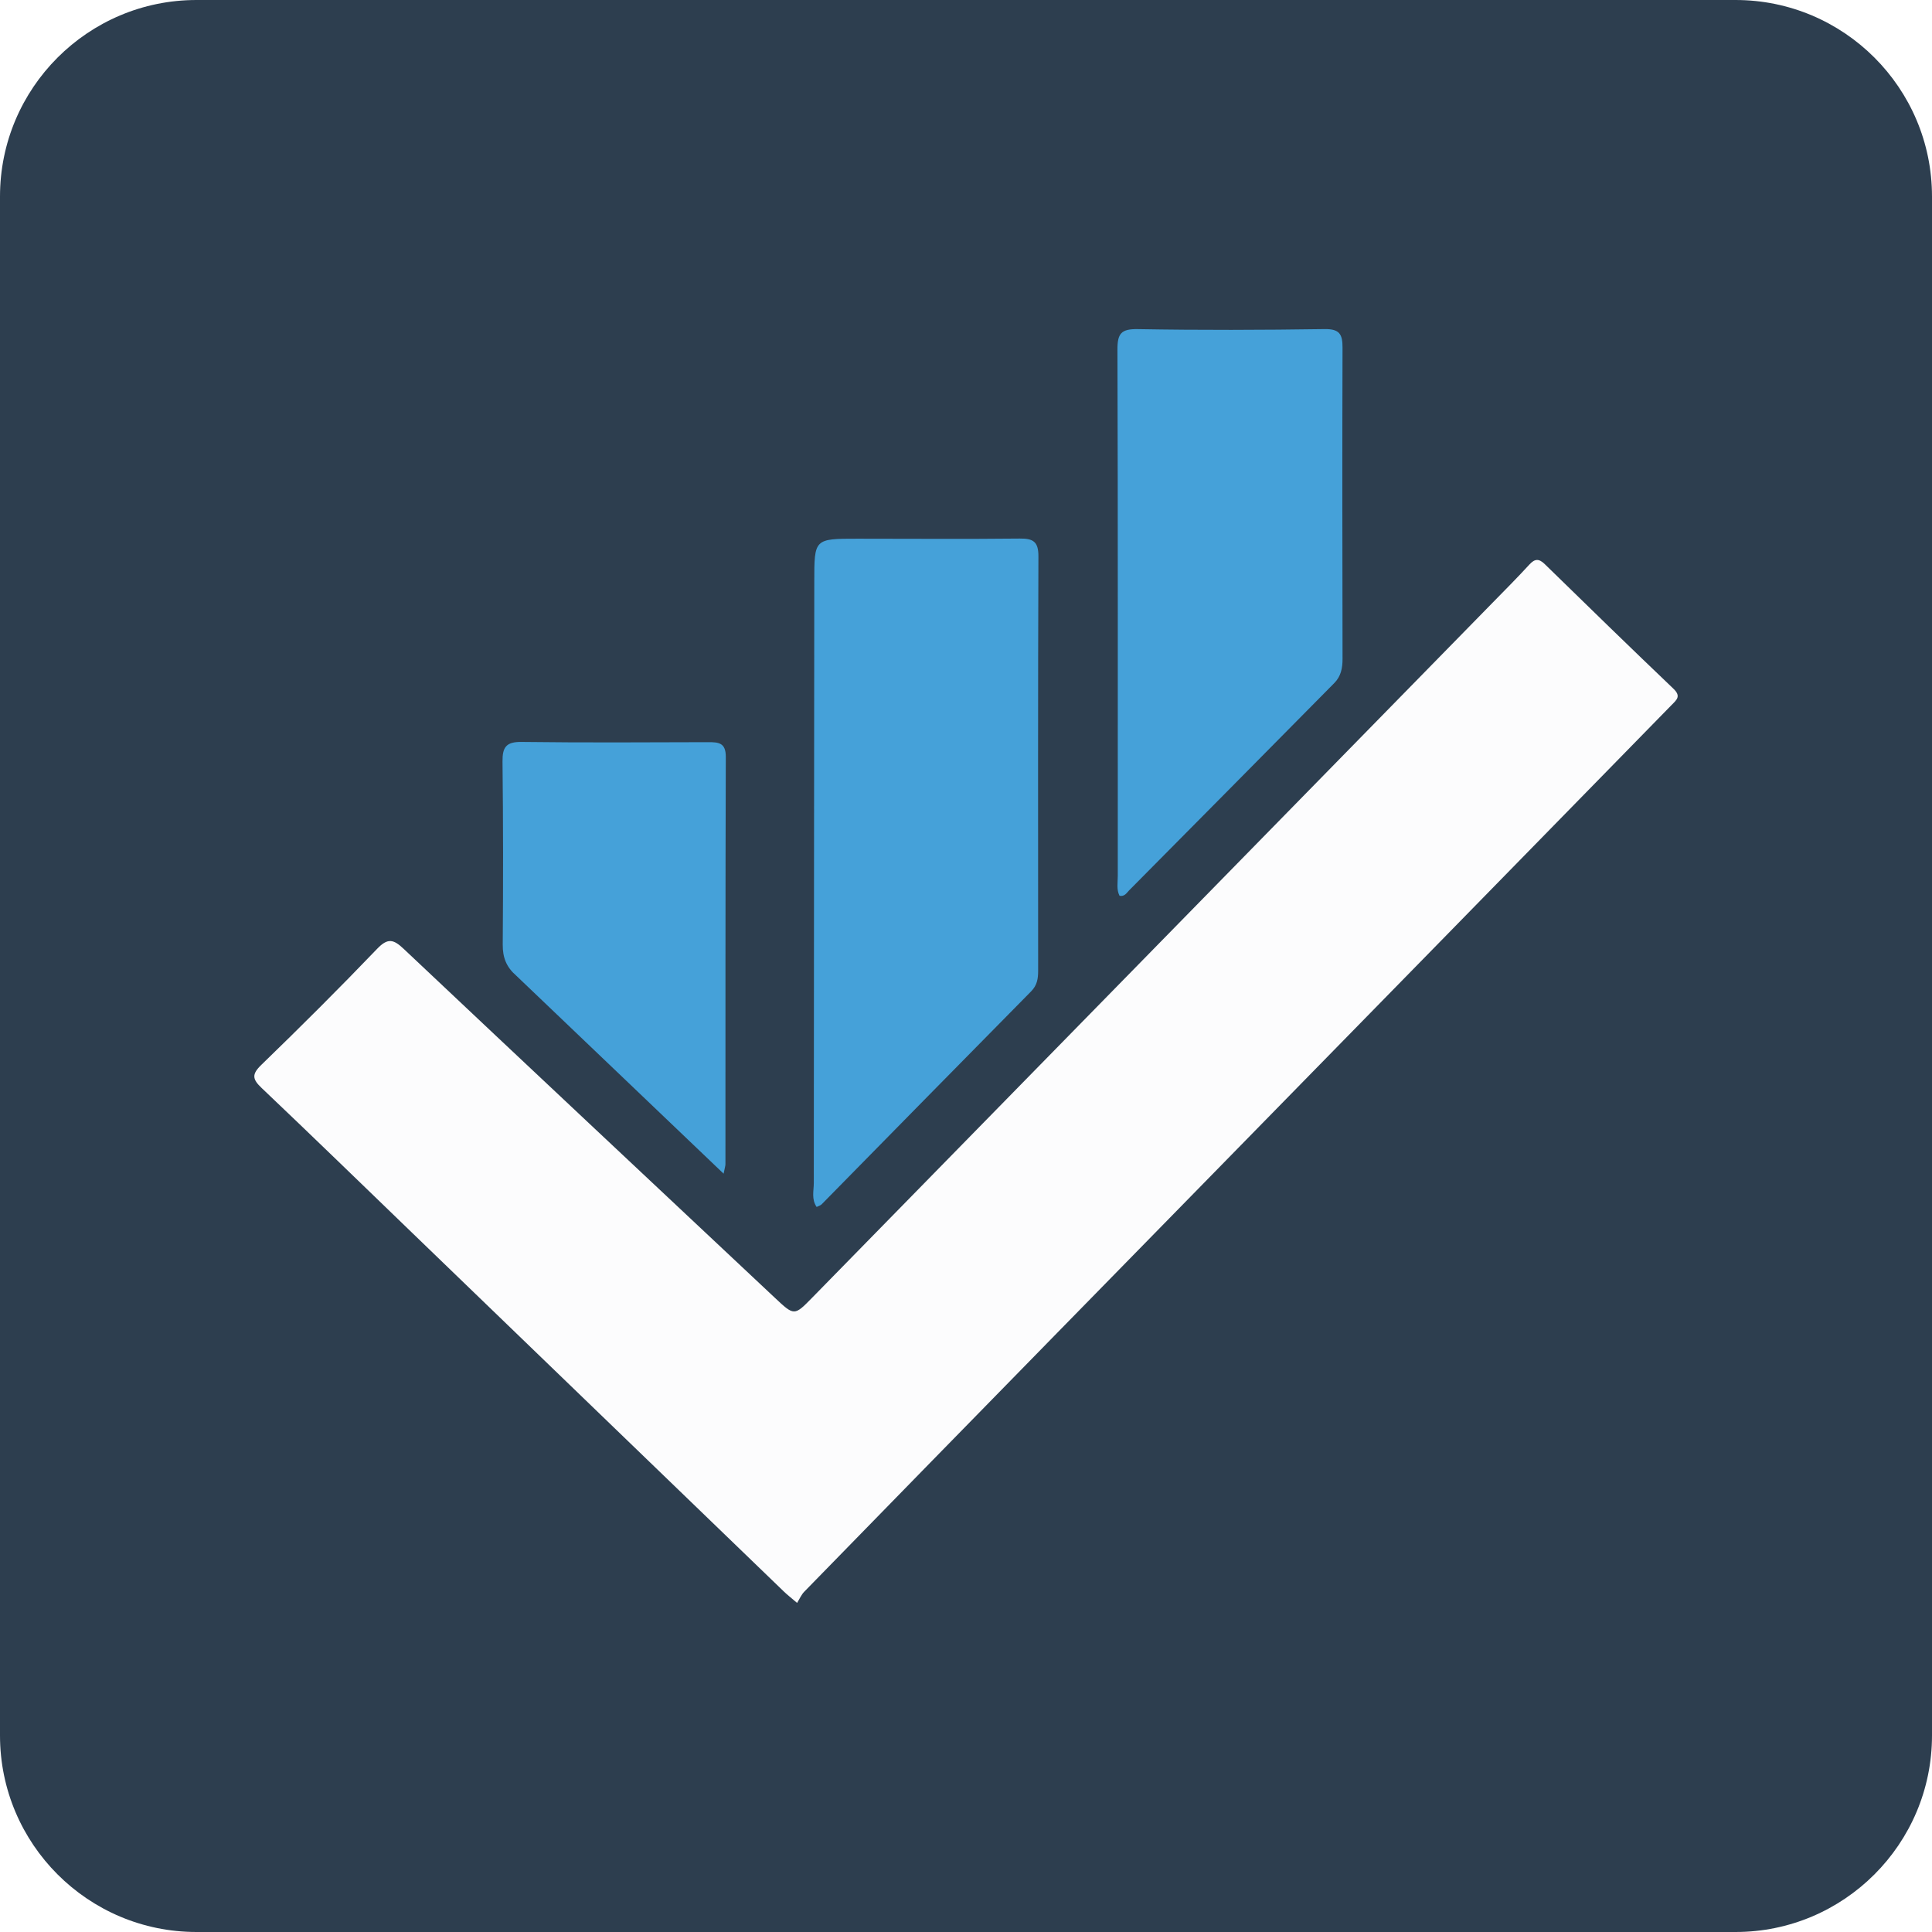
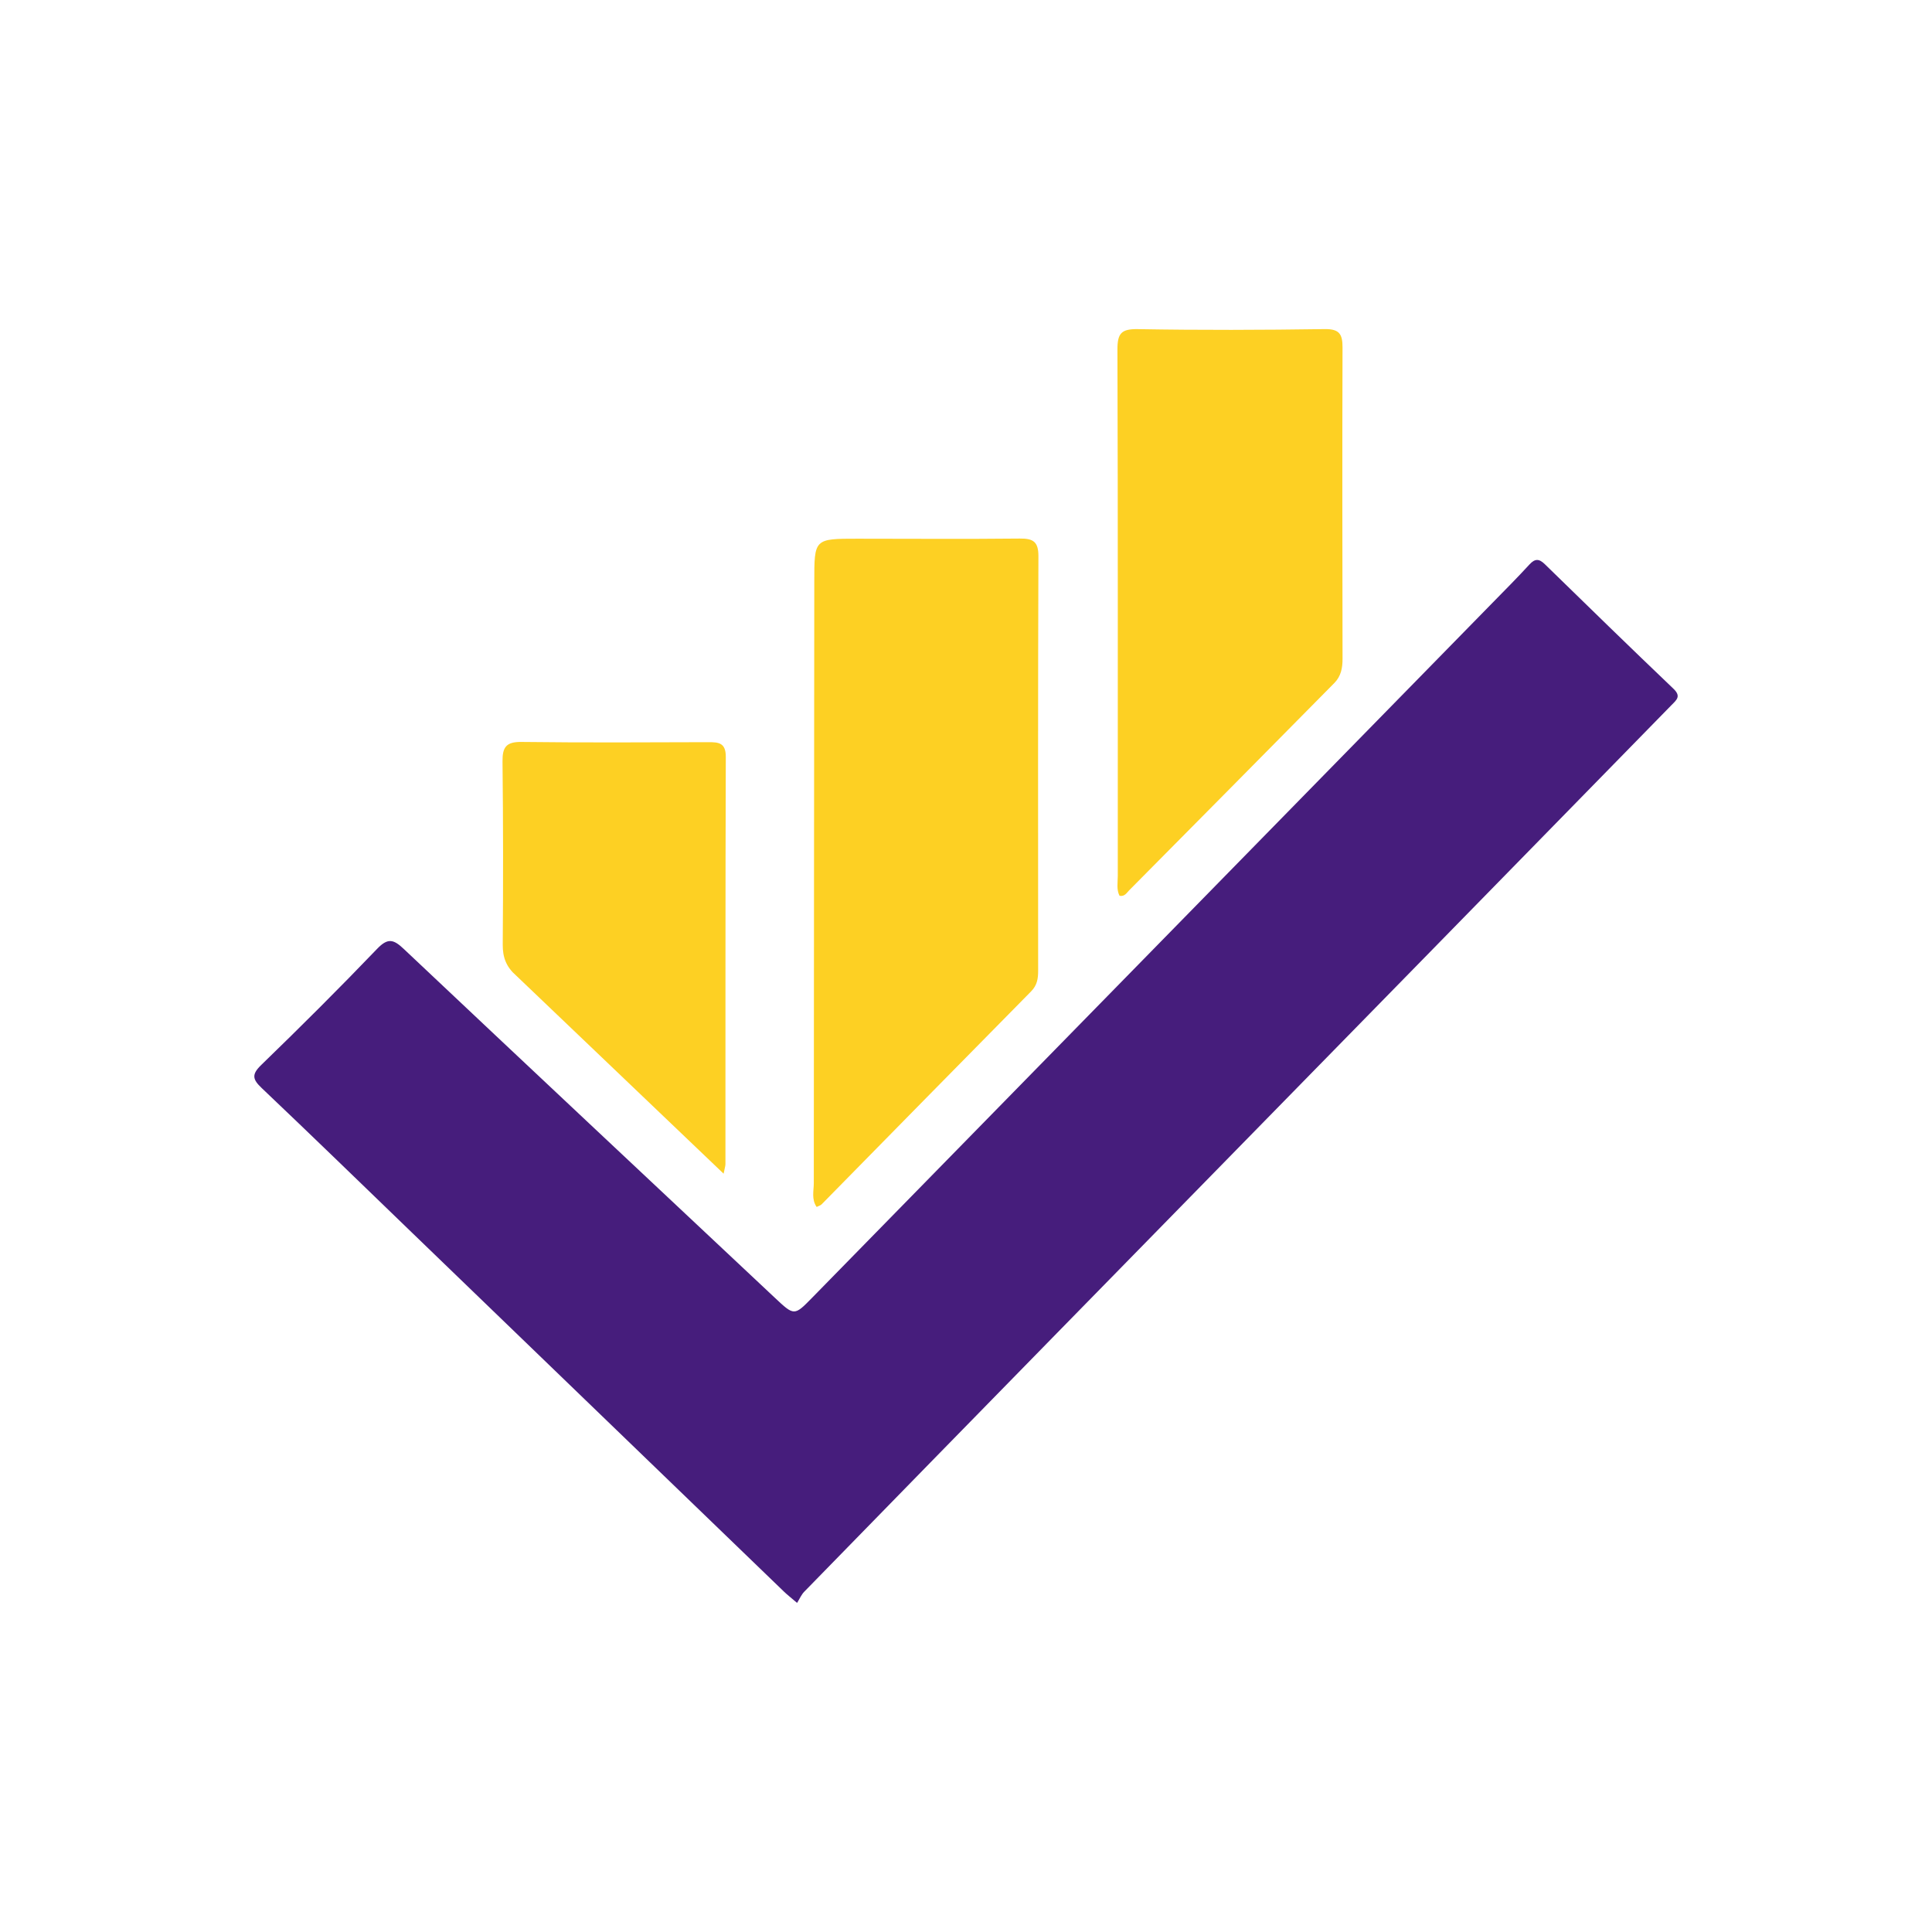
<svg xmlns="http://www.w3.org/2000/svg" width="100%" height="100%" viewBox="0 0 512 512" version="1.1" xml:space="preserve" style="fill-rule:evenodd;clip-rule:evenodd;stroke-linejoin:round;stroke-miterlimit:2;">
  <g id="Layer-1">
-     <path d="M512,52.071c0,-28.739 -23.332,-52.071 -52.071,-52.071l-407.858,0c-28.739,0 -52.071,23.332 -52.071,52.071l0,407.858c0,28.739 23.332,52.071 52.071,52.071l407.858,0c28.739,0 52.071,-23.332 52.071,-52.071l0,-407.858Z" style="fill:#2d3e4f;" />
-     <path d="M211.236,424.787c-1.68,-1.437 -2.598,-2.144 -3.427,-2.943c-32.84,-31.682 -65.671,-63.373 -98.506,-95.061c-13.298,-12.835 -26.549,-25.721 -39.954,-38.444c-2.456,-2.33 -2.704,-3.61 -0.097,-6.134c10.405,-10.076 20.674,-20.304 30.696,-30.761c2.874,-2.999 4.392,-2.479 7.08,0.059c32.698,30.86 65.504,61.605 98.277,92.387c5.174,4.858 5.166,4.876 9.943,-0.003c60.121,-61.403 120.241,-122.807 180.357,-184.214c3.261,-3.33 6.556,-6.632 9.702,-10.067c1.476,-1.611 2.566,-1.577 4.088,-0.091c11.319,11.044 22.64,22.085 34.08,33.002c2.107,2.011 0.854,2.947 -0.498,4.328c-21.321,21.772 -42.61,43.576 -63.923,65.356c-32.956,33.678 -65.929,67.338 -98.884,101.016c-22.36,22.848 -44.706,45.709 -67.027,68.594c-0.791,0.811 -1.256,1.94 -1.907,2.976" style="fill:#fcfcfd;fill-rule:nonzero;" />
-     <path d="M216.417,319.856c-1.415,-2.051 -0.753,-4.277 -0.752,-6.347c0.012,-53.105 0.095,-106.211 0.129,-159.317c0.007,-11.429 -0.058,-11.433 11.494,-11.429c14.317,0.006 28.636,0.112 42.951,-0.04c3.551,-0.037 4.965,0.803 4.951,4.692c-0.133,36.625 -0.083,73.251 -0.072,109.877c0.001,2.038 -0.254,3.804 -1.854,5.424c-18.544,18.778 -37.015,37.628 -55.522,56.443c-0.313,0.318 -0.825,0.441 -1.325,0.697" style="fill:#45a1d9;fill-rule:nonzero;" />
-     <path d="M296.686,237.391c-0.845,-1.658 -0.463,-3.496 -0.464,-5.249c-0.017,-46.48 0.065,-92.96 -0.089,-139.44c-0.014,-4.349 0.984,-5.558 5.444,-5.479c16.487,0.291 32.985,0.233 49.474,-0.009c3.952,-0.057 4.743,1.382 4.732,4.906c-0.087,27.487 -0.042,54.975 0.004,82.463c0.004,2.431 -0.402,4.628 -2.165,6.412c-18.122,18.333 -36.236,36.671 -54.396,54.965c-0.622,0.626 -1.18,1.706 -2.54,1.431" style="fill:#45a1d9;fill-rule:nonzero;" />
-     <path d="M136.814,258.563c-2.628,-2.283 -3.611,-4.796 -3.584,-8.255c0.128,-16.158 0.127,-32.318 -0.058,-48.475c-0.044,-3.821 0.962,-5.263 5.032,-5.211c16.489,0.206 32.983,0.114 49.474,0.061c2.785,-0.009 4.679,0.158 4.667,3.896c-0.12,35.982 -0.079,71.964 -0.096,107.948c-0.001,0.467 -0.173,0.934 -0.484,2.511" style="fill:#45a1d9;fill-rule:nonzero;" />
+     <path d="M211.236,424.787C209.556,423.35 208.638,422.643 207.809,421.844C174.969,390.162 142.138,358.471 109.303,326.783C96.005,313.948 82.754,301.062 69.349,288.339C66.893,286.009 66.645,284.729 69.252,282.205C79.657,272.129 89.926,261.901 99.948,251.444C102.822,248.445 104.34,248.965 107.028,251.503C139.726,282.363 172.532,313.108 205.305,343.89C210.479,348.748 210.471,348.766 215.248,343.887C275.369,282.484 335.489,221.08 395.605,159.673C398.866,156.343 402.161,153.041 405.307,149.606C406.783,147.995 407.873,148.029 409.395,149.515C420.714,160.559 432.035,171.6 443.475,182.517C445.582,184.528 444.329,185.464 442.977,186.845C421.656,208.617 400.367,230.421 379.054,252.201C346.098,285.879 313.125,319.539 280.17,353.217C257.81,376.065 235.464,398.926 213.143,421.811C212.352,422.622 211.887,423.751 211.236,424.787" style="fill:rgb(70,29,124);fill-rule:nonzero;" />
+     <path d="M216.417,319.856C215.002,317.805 215.664,315.579 215.665,313.509C215.677,260.404 215.76,207.298 215.794,154.192C215.801,142.763 215.736,142.759 227.288,142.763C241.605,142.769 255.924,142.875 270.239,142.723C273.79,142.686 275.204,143.526 275.19,147.415C275.057,184.04 275.107,220.666 275.118,257.292C275.119,259.33 274.864,261.096 273.264,262.716C254.72,281.494 236.249,300.344 217.742,319.159C217.429,319.477 216.917,319.6 216.417,319.856" style="fill:rgb(253,208,35);fill-rule:nonzero;" />
+     <path d="M296.686,237.391C295.841,235.733 296.223,233.895 296.222,232.142C296.205,185.662 296.287,139.182 296.133,92.702C296.119,88.353 297.117,87.144 301.577,87.223C318.064,87.514 334.562,87.456 351.051,87.214C355.003,87.157 355.794,88.596 355.783,92.12C355.696,119.607 355.741,147.095 355.787,174.583C355.791,177.014 355.385,179.211 353.622,180.995C335.5,199.328 317.386,217.666 299.226,235.96C298.604,236.586 298.046,237.666 296.686,237.391" style="fill:rgb(253,208,35);fill-rule:nonzero;" />
+     <path d="M136.814,258.563C134.186,256.28 133.203,253.767 133.23,250.308C133.358,234.15 133.357,217.99 133.172,201.833C133.128,198.012 134.134,196.57 138.204,196.622C154.693,196.828 171.187,196.736 187.678,196.683C190.463,196.674 192.357,196.841 192.345,200.579C192.225,236.561 192.266,272.543 192.249,308.527C192.248,308.994 192.076,309.461 191.765,311.038" style="fill:rgb(253,208,35);fill-rule:nonzero;" />
  </g>
</svg>
